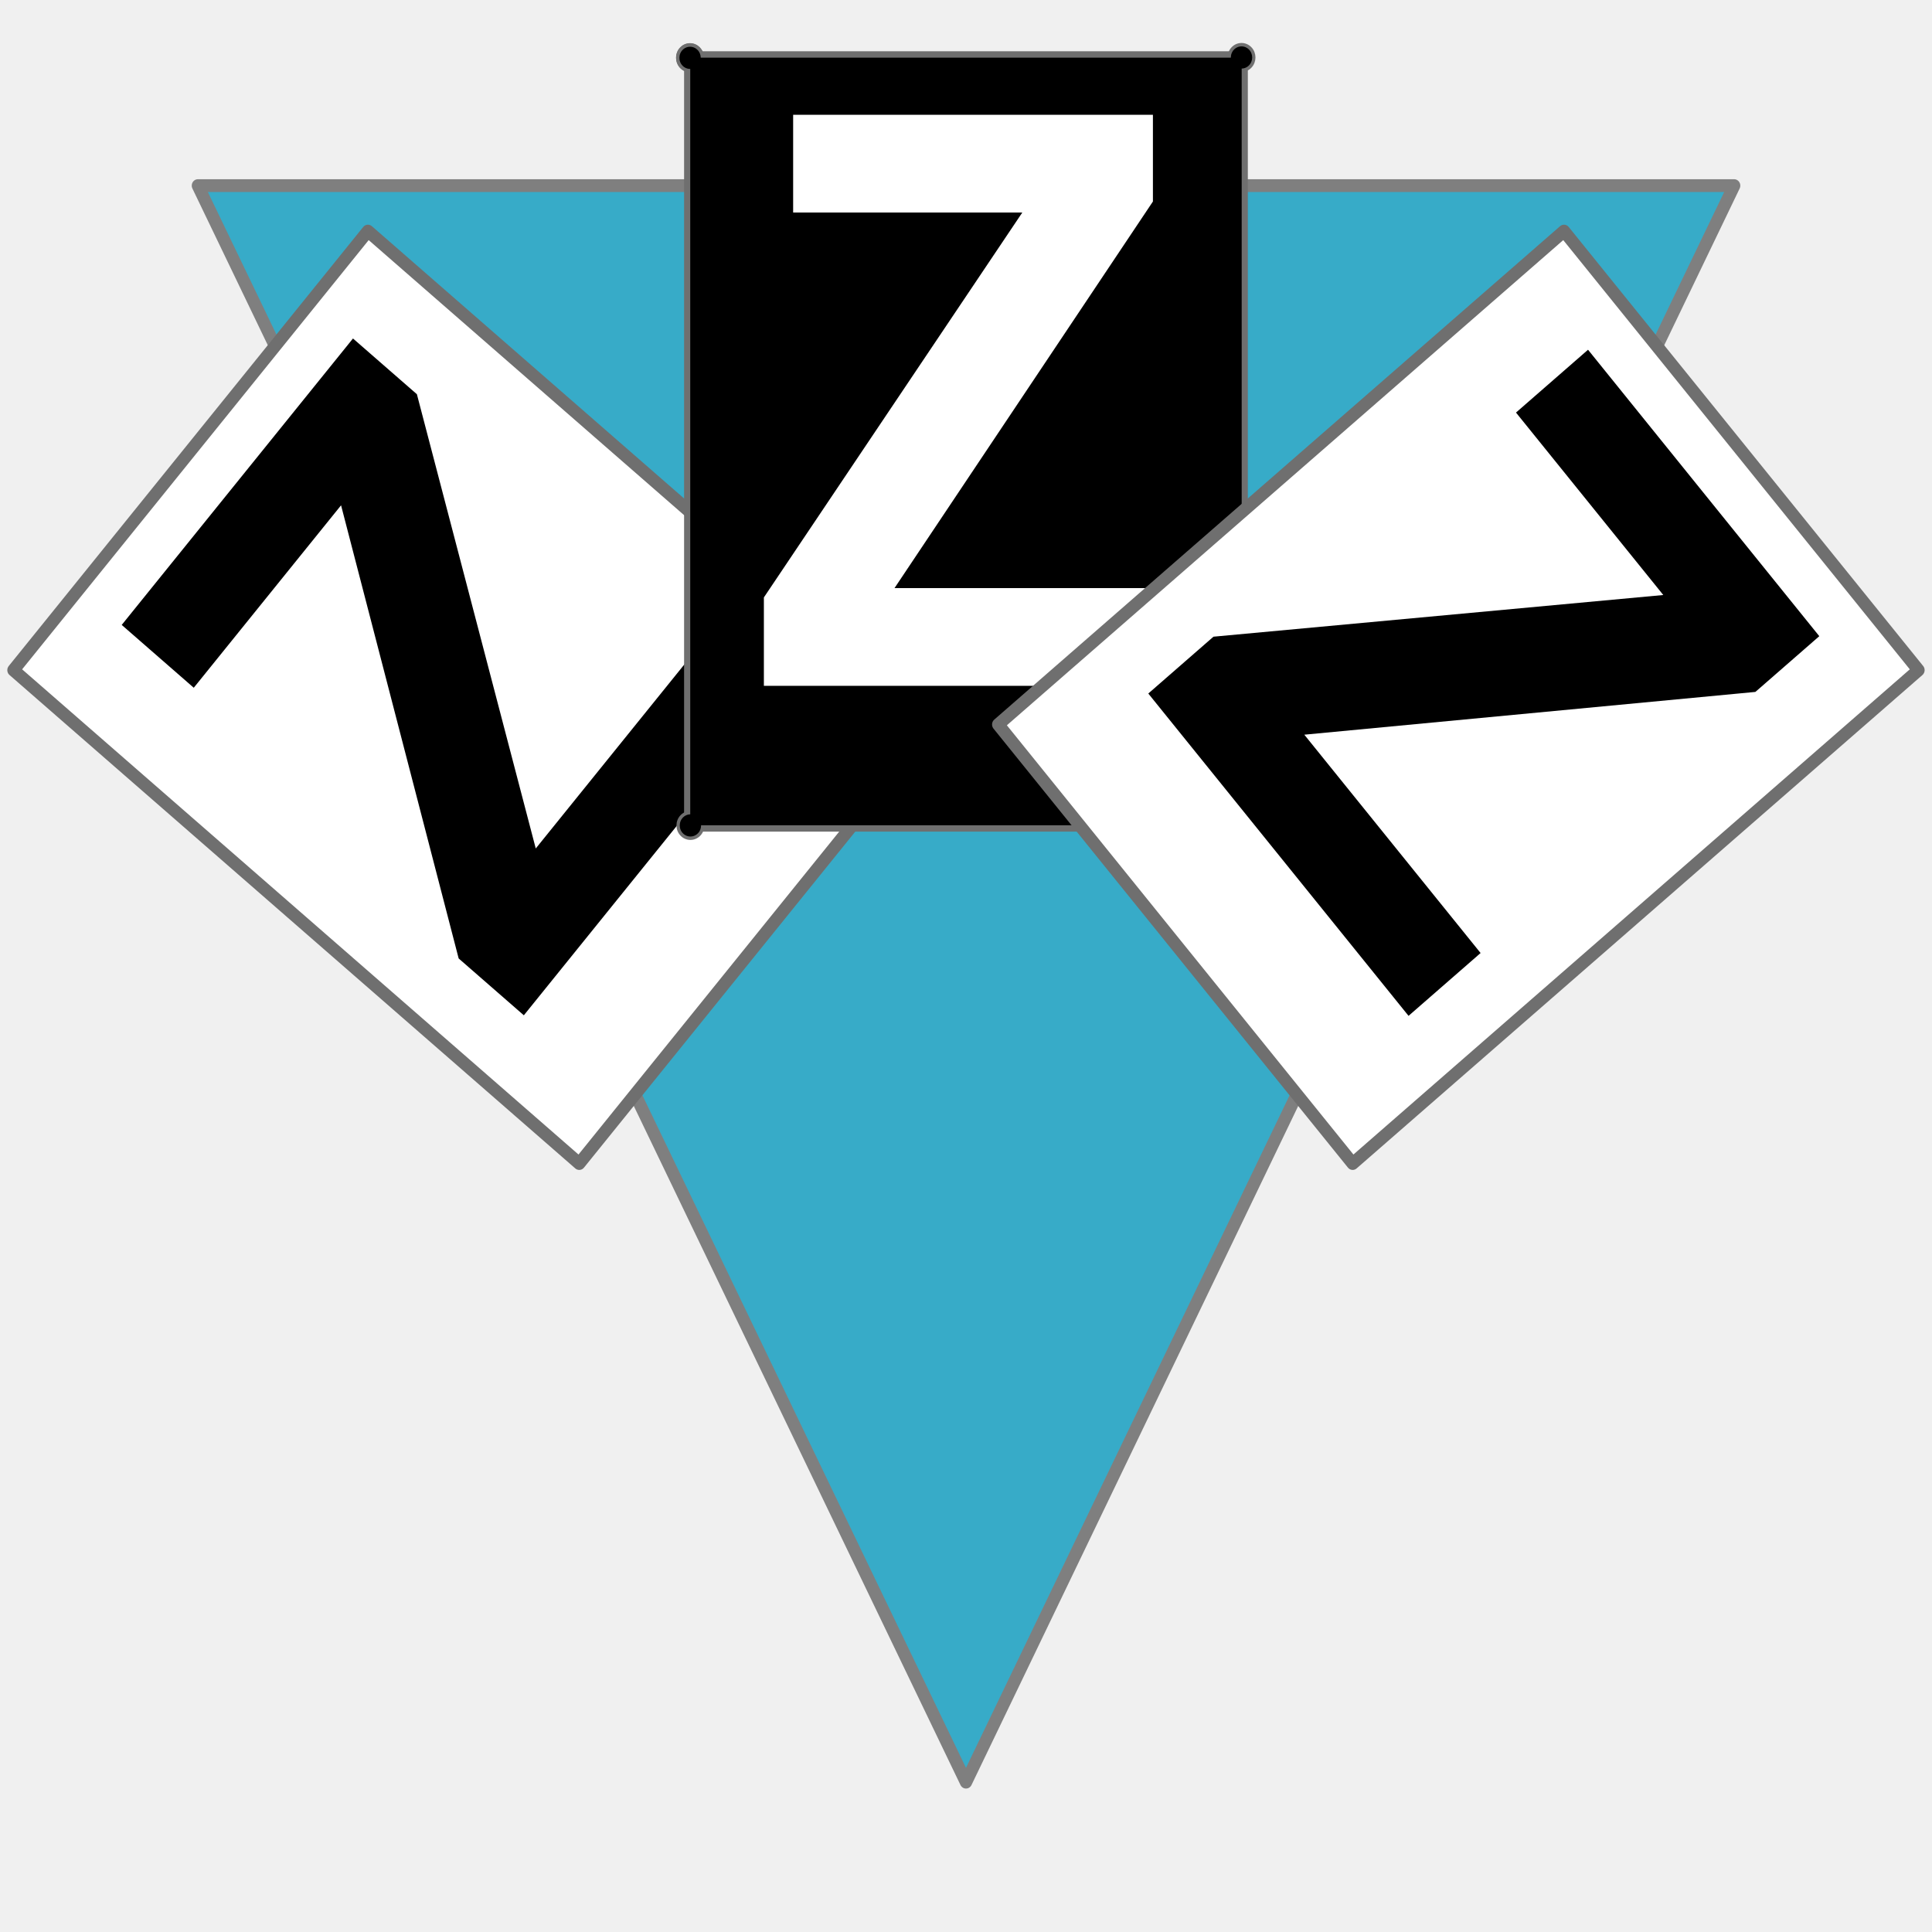
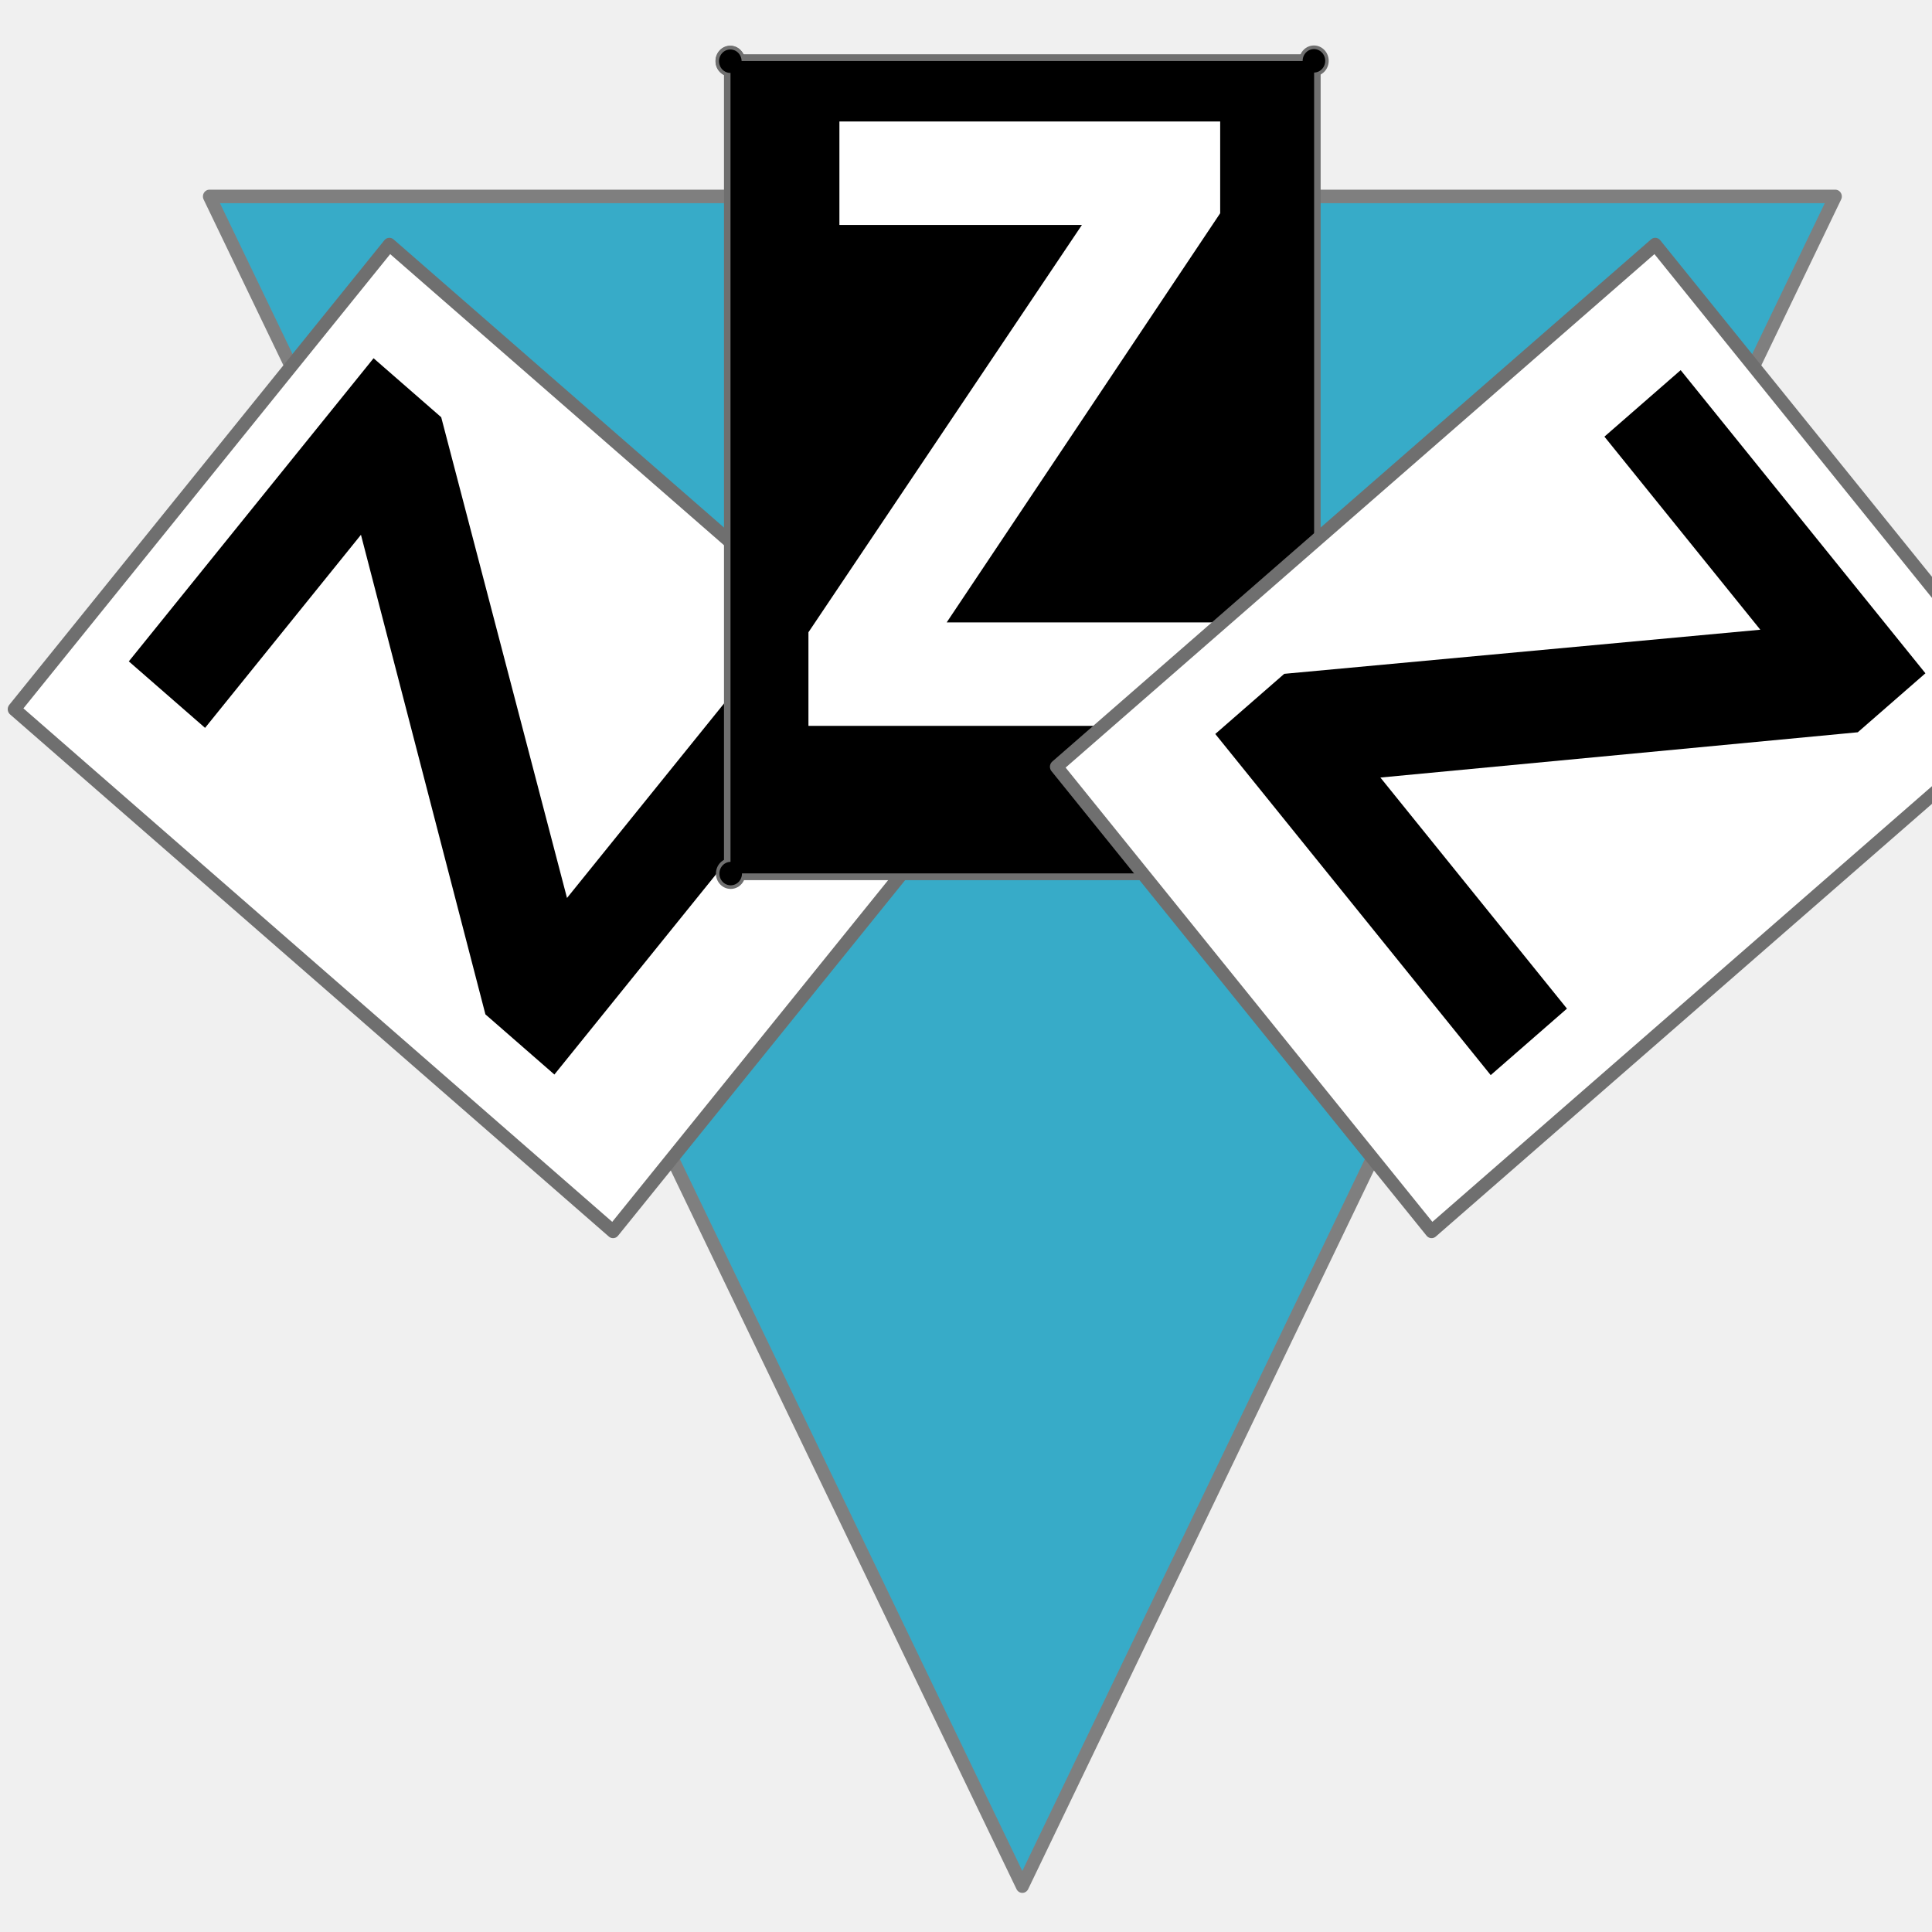
- <svg xmlns="http://www.w3.org/2000/svg" width="1024" height="1024" viewBox="0 0 270.933 270.933" version="1.1" id="svg8">
+ <svg xmlns="http://www.w3.org/2000/svg" width="1024" height="1024" viewBox="0 0 256 256" version="1.1" id="svg8">
  <defs id="defs2">
    <marker orient="auto" refY="0.0" refX="0.0" id="marker5083" style="overflow:visible">
      <path id="path5081" d="M -2.5,-1.0 C -2.5,1.76 -4.74,4.0 -7.5,4.0 C -10.26,4.0 -12.5,1.76 -12.5,-1.0 C -12.5,-3.76 -10.26,-6.0 -7.5,-6.0 C -4.74,-6.0 -2.5,-3.76 -2.5,-1.0 z " style="fill-rule:evenodd;stroke:#6f6f6f;stroke-width:1pt;stroke-opacity:1;fill:#000000;fill-opacity:1" transform="scale(0.2) translate(7.4, 1)" />
    </marker>
    <marker orient="auto" refY="0.0" refX="0.0" id="marker5025" style="overflow:visible">
      <path id="path5023" d="M -2.5,-1.0 C -2.5,1.76 -4.74,4.0 -7.5,4.0 C -10.26,4.0 -12.5,1.76 -12.5,-1.0 C -12.5,-3.76 -10.26,-6.0 -7.5,-6.0 C -4.74,-6.0 -2.5,-3.76 -2.5,-1.0 z " style="fill-rule:evenodd;stroke:#6f6f6f;stroke-width:1pt;stroke-opacity:1;fill:#000000;fill-opacity:1" transform="scale(0.2) translate(7.4, 1)" />
    </marker>
    <marker orient="auto" refY="0.0" refX="0.0" id="DotS" style="overflow:visible">
      <path id="path4632" d="M -2.5,-1.0 C -2.5,1.76 -4.74,4.0 -7.5,4.0 C -10.26,4.0 -12.5,1.76 -12.5,-1.0 C -12.5,-3.76 -10.26,-6.0 -7.5,-6.0 C -4.74,-6.0 -2.5,-3.76 -2.5,-1.0 z " style="fill-rule:evenodd;stroke:#6f6f6f;stroke-width:1pt;stroke-opacity:1;fill:#000000;fill-opacity:1" transform="scale(0.2) translate(7.4, 1)" />
    </marker>
    <marker orient="auto" refY="0.0" refX="0.0" id="marker4929" style="overflow:visible">
      <path id="path4927" d="M -2.5,-1.0 C -2.5,1.76 -4.74,4.0 -7.5,4.0 C -10.26,4.0 -12.5,1.76 -12.5,-1.0 C -12.5,-3.76 -10.26,-6.0 -7.5,-6.0 C -4.74,-6.0 -2.5,-3.76 -2.5,-1.0 z " style="fill-rule:evenodd;stroke:#6f6f6f;stroke-width:1pt;stroke-opacity:1;fill:#000000;fill-opacity:1" transform="scale(0.4) translate(7.4, 1)" />
    </marker>
    <marker orient="auto" refY="0.0" refX="0.0" id="DotM" style="overflow:visible">
      <path id="path4629" d="M -2.5,-1.0 C -2.5,1.76 -4.74,4.0 -7.5,4.0 C -10.26,4.0 -12.5,1.76 -12.5,-1.0 C -12.5,-3.76 -10.26,-6.0 -7.5,-6.0 C -4.74,-6.0 -2.5,-3.76 -2.5,-1.0 z " style="fill-rule:evenodd;stroke:#6f6f6f;stroke-width:1pt;stroke-opacity:1;fill:#000000;fill-opacity:1" transform="scale(0.4) translate(7.4, 1)" />
    </marker>
    <marker orient="auto" refY="0.0" refX="0.0" id="DotL" style="overflow:visible">
      <path id="path4626" d="M -2.5,-1.0 C -2.5,1.76 -4.74,4.0 -7.5,4.0 C -10.26,4.0 -12.5,1.76 -12.5,-1.0 C -12.5,-3.76 -10.26,-6.0 -7.5,-6.0 C -4.74,-6.0 -2.5,-3.76 -2.5,-1.0 z " style="fill-rule:evenodd;stroke:#6f6f6f;stroke-width:1pt;stroke-opacity:1;fill:#000000;fill-opacity:1" transform="scale(0.8) translate(7.4, 1)" />
    </marker>
  </defs>
  <g id="layer1" transform="translate(0,-26.06665)" />
  <g id="g4543" style="display:inline" />
  <g id="layer2" style="display:inline" />
  <g style="display:inline" id="g4563">
    <g id="g903" transform="matrix(1.304843,0,0,1.356094,-41.29448,-45.73065)">
      <path id="path4528" d="M 52.916,78.984 H 218.02 l -82.556,165.099 z" style="fill:#37abc8;fill-opacity:1;stroke:#7f7f7f;stroke-width:1.323;stroke-linecap:round;stroke-linejoin:round;stroke-miterlimit:4;stroke-dasharray:none;stroke-opacity:1" transform="translate(0,-26.06665)" />
      <g transform="rotate(-50,151.5584,142.7281)" id="g4548" style="display:inline">
        <path id="path4537" d="m 105.829,26.455 h 59.265 V 105.833 H 105.829 Z" style="fill:#ffffff;stroke:#6f6f6f;stroke-width:1.323;stroke-linecap:round;stroke-linejoin:round;stroke-miterlimit:4;stroke-dasharray:none;stroke-opacity:1" />
        <text transform="scale(0.9723566,1.028429)" id="text4541" y="88.887" x="113.273" style="font-style:normal;font-variant:normal;font-weight:normal;font-stretch:normal;font-size:18.164px;line-height:1.25;font-family:'Share Tech Mono';-inkscape-font-specification:'Share Tech Mono';letter-spacing:0px;word-spacing:0px;fill:#000000;fill-opacity:1;stroke:none;stroke-width:0.454" xml:space="preserve">
          <tspan style="font-style:normal;font-variant:normal;font-weight:bold;font-stretch:normal;font-size:87.186px;font-family:'Courier New';-inkscape-font-specification:'Courier New Bold';text-align:start;text-anchor:start;stroke-width:0.454" y="88.887" x="113.273" id="tspan4539">Z</tspan>
        </text>
      </g>
      <g transform="translate(0,13.22917)" id="g4553" style="display:inline">
        <path style="fill:#000000;stroke:#6f6f6f;stroke-width:1.323;stroke-linecap:round;stroke-linejoin:round;stroke-miterlimit:4;stroke-dasharray:none;stroke-opacity:1;marker-start:url(#marker5025);marker-mid:url(#DotS);marker-end:url(#marker5083);paint-order:stroke markers fill" d="m 105.829,26.455 h 59.265 V 105.833 H 105.829 Z" id="path4531" />
        <text xml:space="preserve" style="font-style:normal;font-variant:normal;font-weight:normal;font-stretch:normal;font-size:18.164px;line-height:1.25;font-family:'Share Tech Mono';-inkscape-font-specification:'Share Tech Mono';letter-spacing:0px;word-spacing:0px;fill:#ffffff;fill-opacity:1;stroke:none;stroke-width:0.454" x="113.273" y="88.887" id="text4535" transform="scale(0.9723566,1.028429)">
          <tspan id="tspan4533" x="113.273" y="88.887" style="font-style:normal;font-variant:normal;font-weight:bold;font-stretch:normal;font-size:87.186px;font-family:'Courier New';-inkscape-font-specification:'Courier New Bold';text-align:start;text-anchor:start;stroke-width:0.454">Z</tspan>
        </text>
      </g>
      <g transform="rotate(50,119.3649,142.7281)" id="g4561">
        <path id="path4555" d="m 105.829,26.455 h 59.265 V 105.833 H 105.829 Z" style="fill:#ffffff;stroke:#6f6f6f;stroke-width:1.323;stroke-linecap:round;stroke-linejoin:round;stroke-miterlimit:4;stroke-dasharray:none;stroke-opacity:1" />
        <text transform="scale(0.9723566,1.028429)" id="text4559" y="88.887" x="113.273" style="font-style:normal;font-variant:normal;font-weight:normal;font-stretch:normal;font-size:18.164px;line-height:1.25;font-family:'Share Tech Mono';-inkscape-font-specification:'Share Tech Mono';letter-spacing:0px;word-spacing:0px;fill:#000000;fill-opacity:1;stroke:none;stroke-width:0.454" xml:space="preserve">
          <tspan style="font-style:normal;font-variant:normal;font-weight:bold;font-stretch:normal;font-size:87.186px;font-family:'Courier New';-inkscape-font-specification:'Courier New Bold';text-align:start;text-anchor:start;stroke-width:0.454" y="88.887" x="113.273" id="tspan4557">Z</tspan>
        </text>
      </g>
    </g>
  </g>
</svg>
